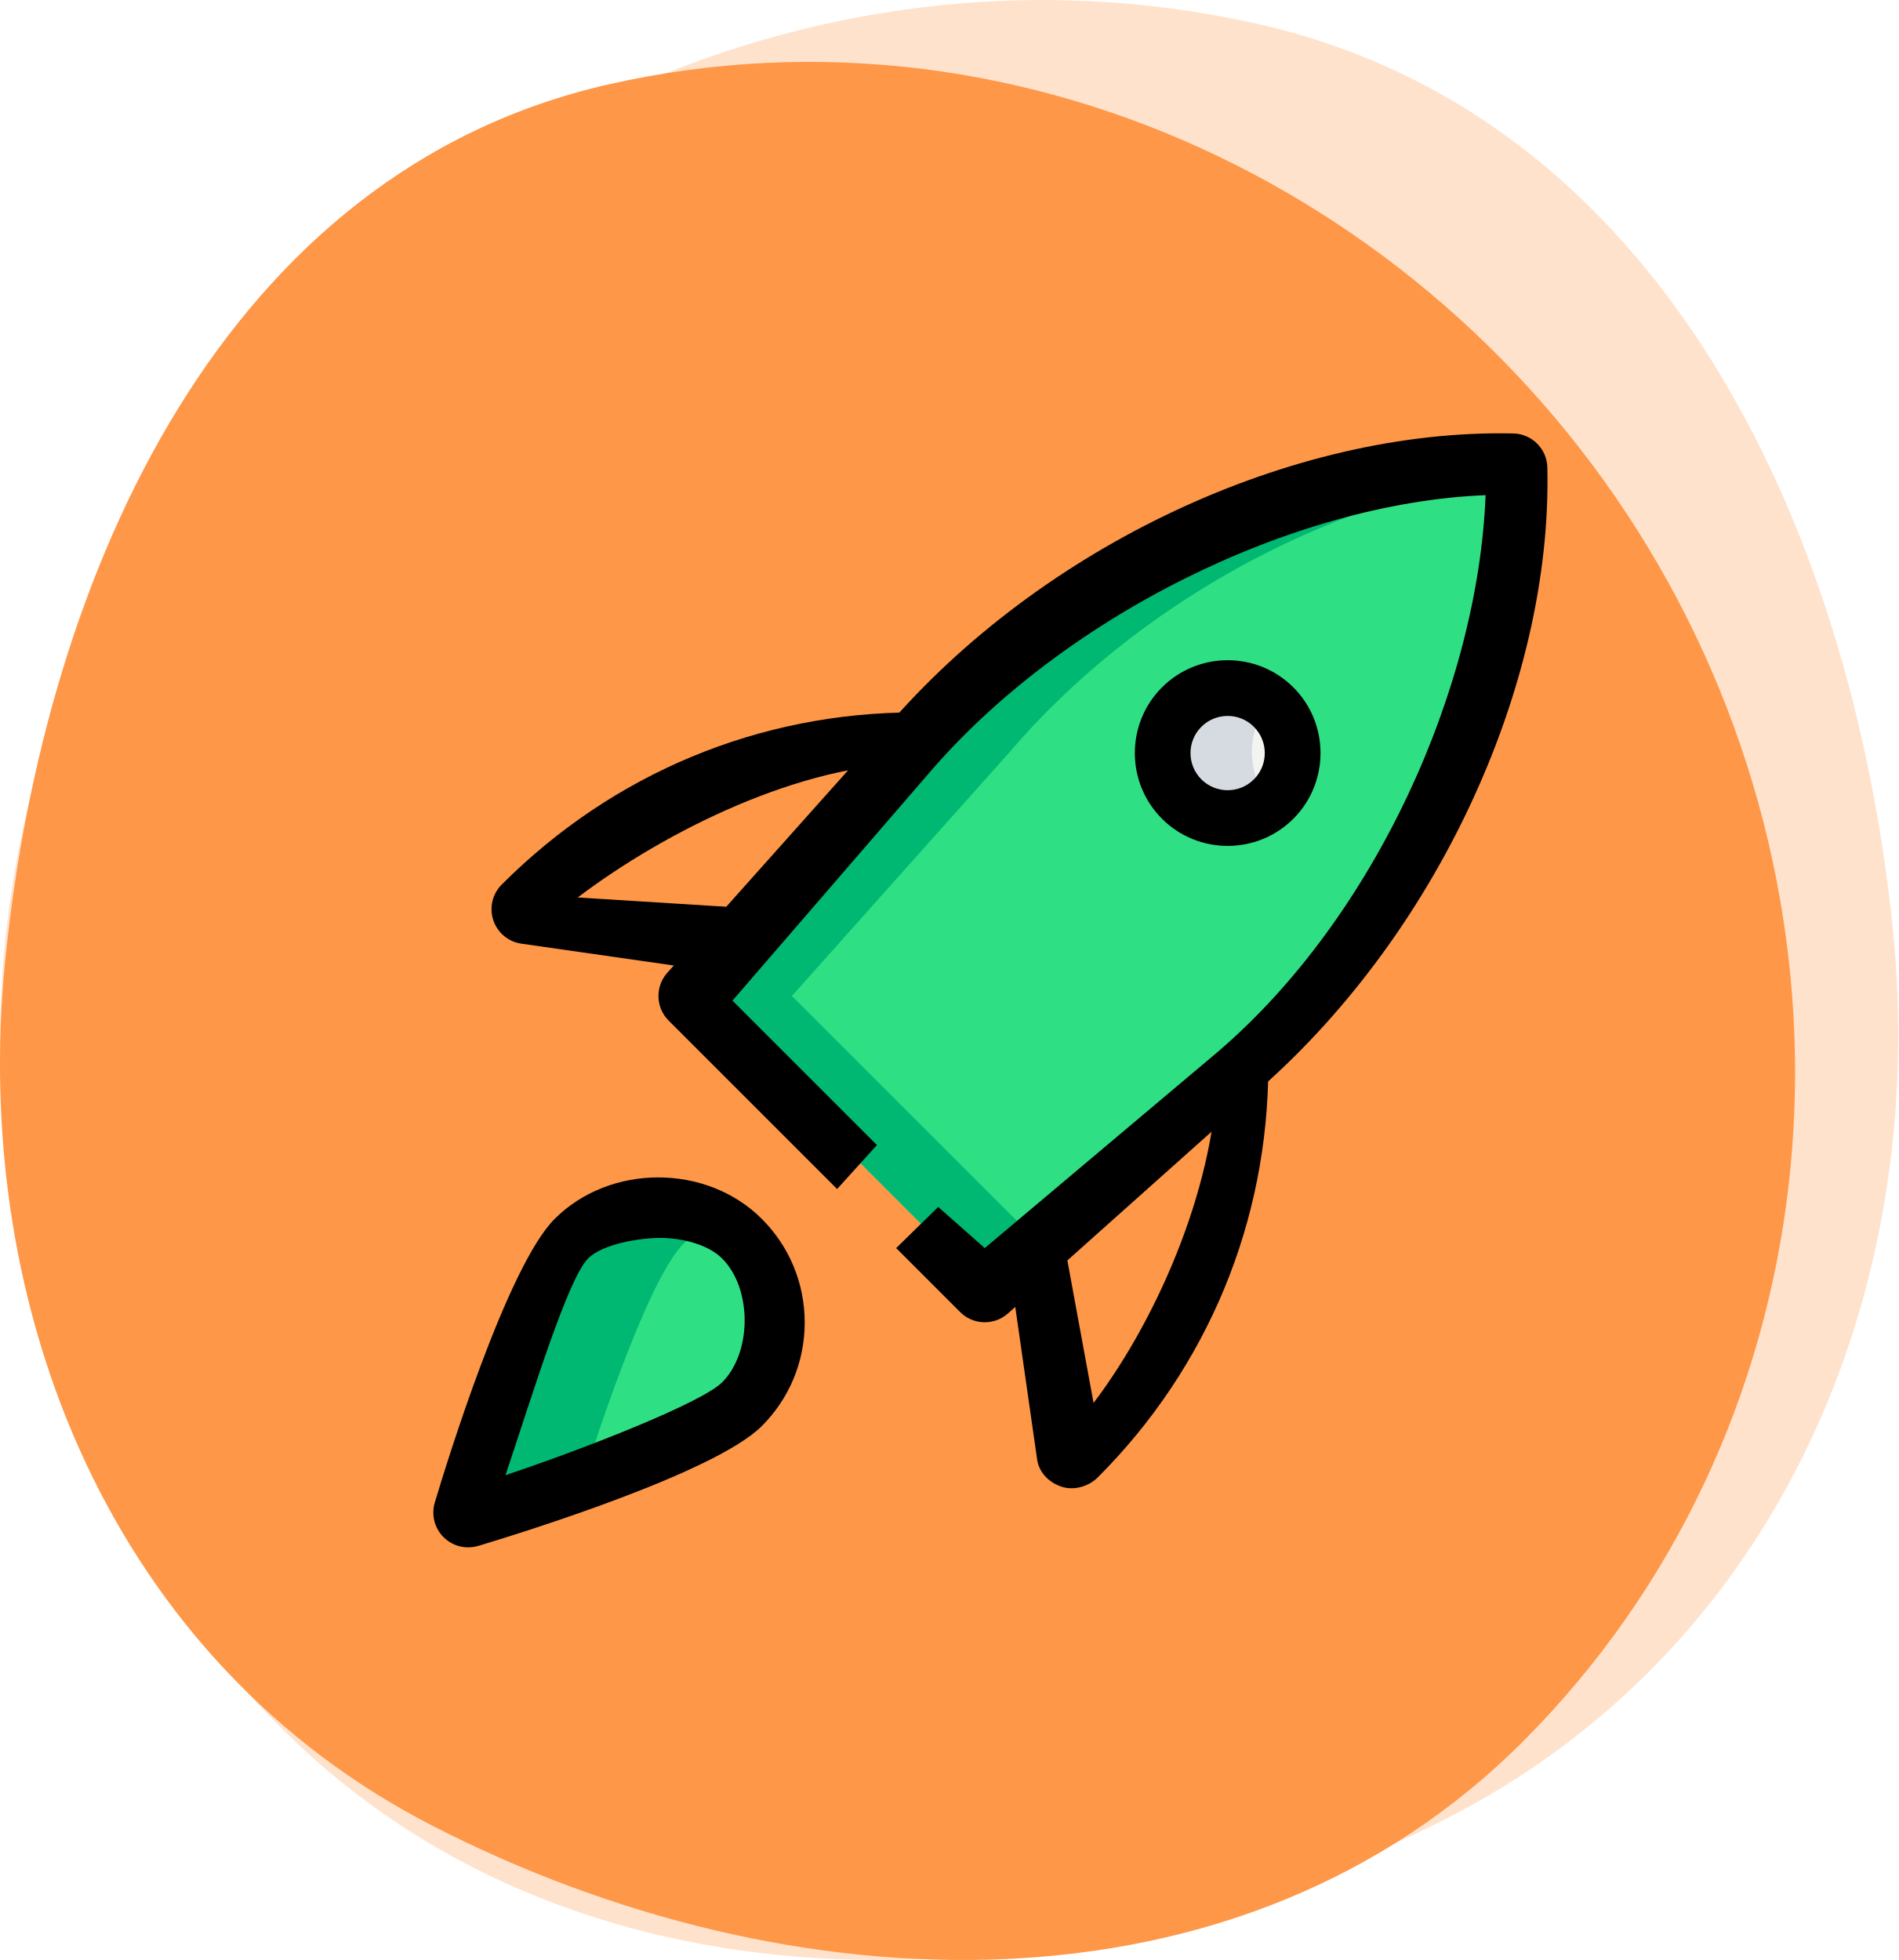
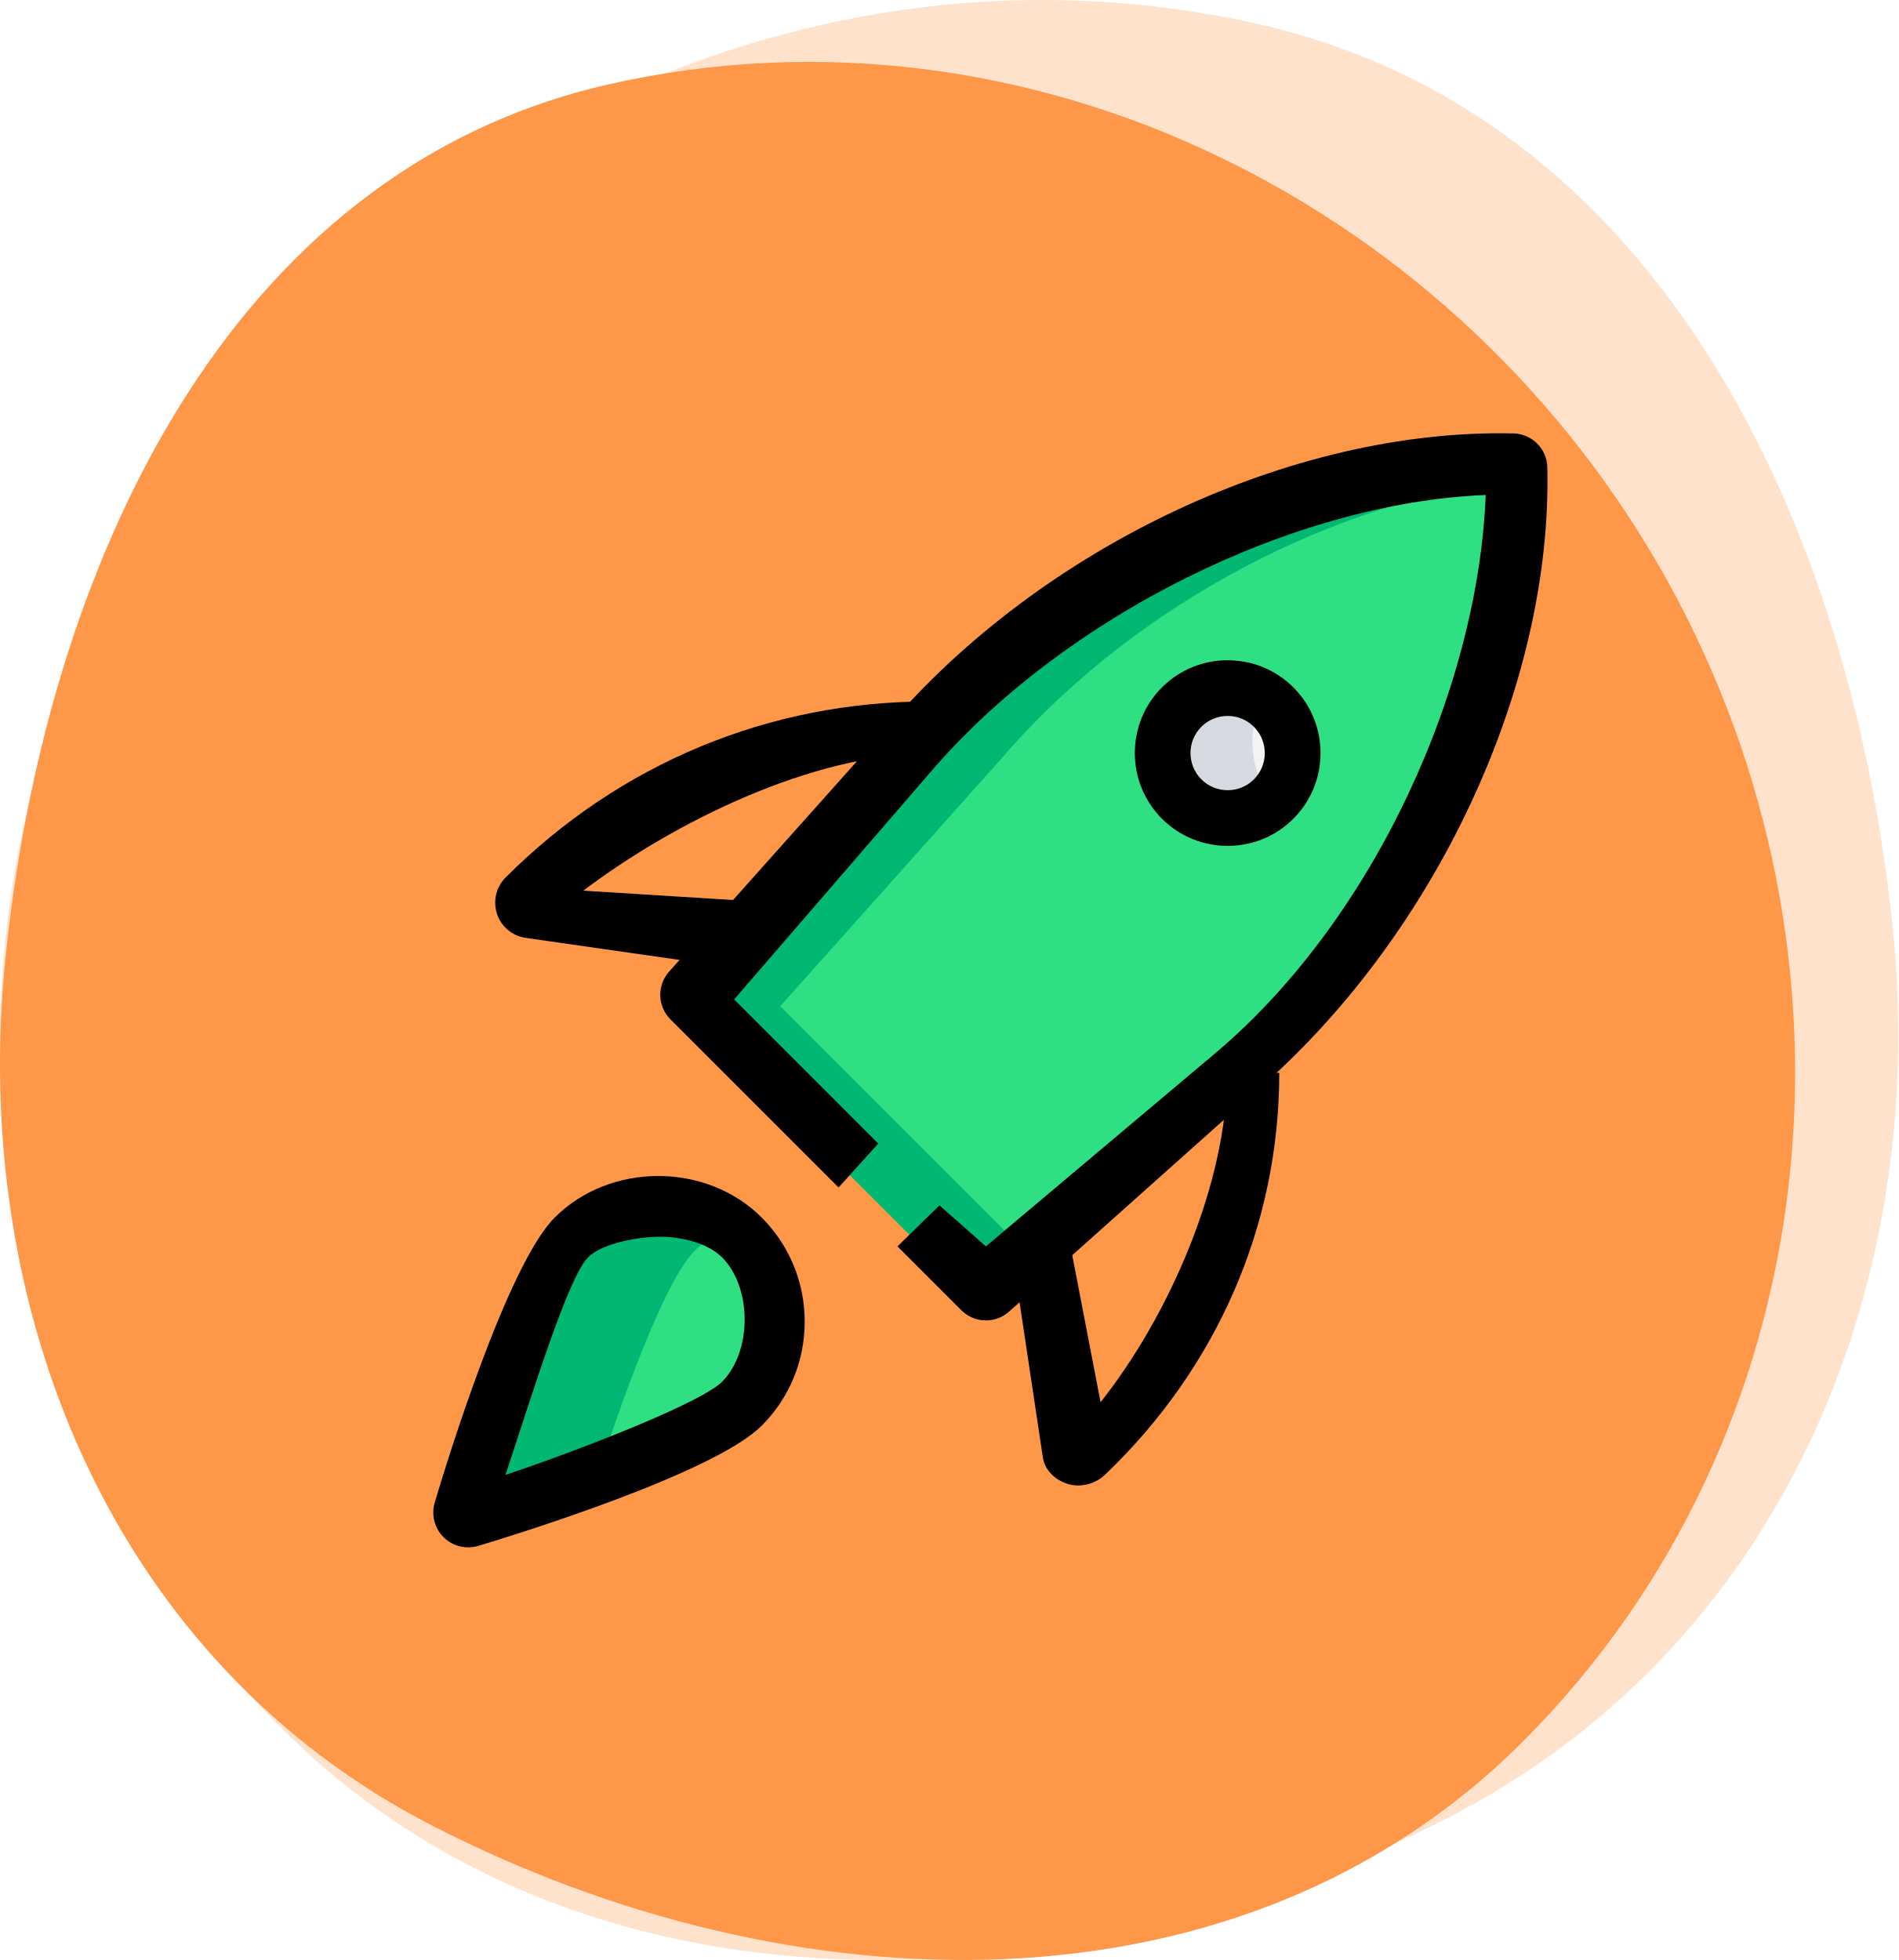
- <svg xmlns="http://www.w3.org/2000/svg" width="92" height="95" viewBox="0 0 92 95" fill="none">
-   <path opacity="0.2" d="M6.512 26.03C-4.17 44.887 -1.706 68.683 13.873 83.991C28.419 98.284 51.469 97.498 69.853 88.272C86.129 80.103 93.564 62.619 91.727 44.918C89.706 25.45 80.454 5.48 60.81 1.126C39.234 -3.656 17.177 7.201 6.512 26.03Z" fill="#FD6F00" />
-   <path d="M80.842 28.208C90.943 46.47 88.613 69.514 73.881 84.338C60.126 98.18 38.328 97.419 20.943 88.484C5.551 80.573 -1.479 63.642 0.259 46.499C2.169 27.646 10.918 8.307 29.495 4.09C49.898 -0.541 70.757 9.973 80.842 28.208Z" fill="#FE9747" />
-   <path d="M62.326 39.237C63.864 37.7 63.864 35.207 62.326 33.669C60.788 32.131 58.295 32.131 56.758 33.669C55.22 35.207 55.22 37.7 56.758 39.237C58.295 40.775 60.788 40.775 62.326 39.237Z" fill="#F3F3F1" />
-   <path d="M44.187 36.413L33.599 48.274L47.726 62.402L59.588 51.814C67.708 44.875 73.553 33.373 73.303 22.695C62.625 22.447 51.126 28.293 44.187 36.413ZM56.764 39.236C55.227 37.7 55.227 35.207 56.764 33.668C58.301 32.129 60.794 32.131 62.333 33.668C63.869 35.205 63.869 37.697 62.333 39.236C60.796 40.773 58.303 40.773 56.764 39.236Z" fill="#2FDF84" />
-   <path d="M35.726 67.928C33.613 70.04 22.688 73.312 22.688 73.312C22.688 73.312 25.959 62.386 28.072 60.273C30.184 58.161 33.613 58.161 35.726 60.273C37.841 62.386 37.841 65.813 35.726 67.928Z" fill="#2FDF84" />
-   <path d="M61.826 39.236C60.289 37.7 60.289 35.207 61.826 33.668C61.905 33.589 61.995 33.533 62.078 33.461C60.53 32.151 58.222 32.208 56.764 33.668C55.227 35.205 55.227 37.698 56.764 39.236C58.222 40.694 60.532 40.753 62.078 39.444C61.997 39.371 61.905 39.315 61.826 39.236Z" fill="#D5DBE1" />
-   <path d="M33.134 60.273C33.523 59.884 33.967 59.592 34.43 59.344C32.385 58.255 29.795 58.548 28.072 60.273C25.959 62.386 22.688 73.312 22.688 73.312C22.688 73.312 25.372 72.507 28.337 71.44C29.374 68.225 31.57 61.837 33.134 60.273Z" fill="#00B871" />
-   <path d="M38.38 48.274L48.968 36.413C54.879 29.496 64.099 24.245 73.301 22.99C73.299 22.893 73.308 22.794 73.306 22.695C62.627 22.447 51.126 28.29 44.187 36.41L33.599 48.272L47.726 62.4L50.253 60.145L38.38 48.274Z" fill="#00B871" />
-   <path d="M47.726 64.089C47.294 64.089 46.862 63.923 46.533 63.594L43.433 60.494L45.471 58.5L47.726 60.494L59 51C66.648 44.466 71.635 33.312 72 24C62.688 24.367 51.511 29.879 45 37.5L35.5 48.5L42.5 55.5L40.571 57.632L32.406 49.467C31.774 48.835 31.745 47.818 32.341 47.15L42.929 35.29C50.428 26.513 62.6 20.769 73.346 21.01C74.246 21.03 74.973 21.757 74.993 22.657C75.24 33.339 69.492 45.572 60.686 53.096L48.853 63.66C48.529 63.948 48.129 64.089 47.726 64.089Z" fill="black" />
-   <path d="M51.935 72.135C51.766 72.135 51.598 72.11 51.438 72.056C50.831 71.854 50.353 71.366 50.264 70.733L48.756 60.21L51.438 59.5L53 68C56.272 63.673 59 57.096 59 51.64H61.47C61.47 59.187 58.534 66.278 53.204 71.609C52.871 71.939 52.401 72.135 51.935 72.135Z" fill="black" />
-   <path d="M35.792 47.246L25.269 45.739C24.635 45.649 24.106 45.206 23.906 44.596C23.706 43.986 23.867 43.318 24.324 42.866C29.724 37.466 36.816 34.529 44.362 34.529V37C38.879 37 32.293 40.246 28 43.5L36 44L35.792 47.246Z" fill="black" />
-   <path d="M59.5 41C58.345 41 57.193 40.561 56.316 39.684C54.561 37.928 54.561 35.072 56.316 33.317C58.072 31.561 60.928 31.561 62.684 33.317C64.438 35.072 64.438 37.928 62.684 39.684C61.805 40.562 60.653 41 59.5 41ZM59.5 34.701C59.039 34.701 58.576 34.876 58.225 35.227C57.522 35.929 57.522 37.071 58.225 37.775C58.925 38.477 60.071 38.477 60.771 37.775C61.474 37.073 61.474 35.931 60.771 35.229C60.422 34.876 59.961 34.701 59.5 34.701Z" fill="black" />
-   <path d="M22.688 74.999C22.247 74.999 21.815 74.826 21.496 74.504C21.057 74.066 20.895 73.422 21.073 72.826C21.638 70.934 24.583 61.376 26.882 59.079C29.566 56.397 34.242 56.399 36.922 59.079C38.262 60.422 39 62.204 39 64.101C39 65.997 38.262 67.779 36.922 69.12C34.624 71.417 25.064 74.363 23.174 74.93C23.015 74.977 22.85 74.999 22.688 74.999ZM32 60C31.046 60 29.227 60.273 28.5 61C27.519 61.981 25.814 67.567 24.5 71.5C28.433 70.186 34.019 67.981 35 67C36.453 65.546 36.453 62.451 35 61C34.273 60.273 32.954 60 32 60Z" fill="black" />
+ <svg xmlns="http://www.w3.org/2000/svg" width="92px" height="95px" viewBox="0 0 92 95" version="1.1">
+   <g id="Page-1" stroke="none" stroke-width="1" fill="none" fill-rule="evenodd">
+     <g id="advantages_1" fill-rule="nonzero">
+       <path d="M6.512,26.03 C-4.17,44.887 -1.706,68.683 13.873,83.991 C28.419,98.284 51.469,97.498 69.853,88.272 C86.129,80.103 93.564,62.619 91.727,44.918 C89.706,25.449 80.454,5.48 60.81,1.126 C39.234,-3.656 17.177,7.201 6.512,26.03 Z" id="Path" fill="#FD6F00" opacity="0.2" />
+       <path d="M80.842,28.208 C90.943,46.47 88.613,69.514 73.881,84.338 C60.126,98.18 38.328,97.419 20.943,88.484 C5.551,80.573 -1.479,63.642 0.259,46.499 C2.169,27.646 10.918,8.307 29.495,4.09 C49.898,-0.541 70.757,9.973 80.842,28.208 Z" id="Path" fill="#FE9747" />
+       <path d="M62.828,38.828 C64.391,37.266 64.391,34.734 62.828,33.172 C61.266,31.609 58.734,31.609 57.172,33.172 C55.609,34.734 55.609,37.266 57.172,38.828 C58.734,40.391 61.266,40.391 62.828,38.828 Z" id="Path" fill="#F3F3F1" />
+       <path d="M43.665,36.824 L33,48.771 L47.23,63 L59.177,52.336 C67.356,45.347 73.244,33.763 72.992,23.008 C62.237,22.758 50.654,28.646 43.665,36.824 Z M56.333,39.668 C54.785,38.12 54.785,35.61 56.333,34.059 C57.881,32.509 60.392,32.512 61.942,34.059 C63.49,35.607 63.49,38.118 61.942,39.668 C60.394,41.216 57.883,41.216 56.333,39.668 Z" id="Shape" fill="#2FDF84" />
+       <path d="M35.373,68.477 C33.206,70.644 22,74 22,74 C22,74 25.355,62.793 27.522,60.625 C29.689,58.458 33.206,58.458 35.373,60.625 C37.542,62.793 37.542,66.308 35.373,68.477 Z" id="Path" fill="#2FDF84" />
+       <path d="M61.766,38.835 C60.34,37.271 60.34,34.732 61.766,33.165 C61.839,33.085 61.923,33.028 62,32.955 C60.564,31.621 58.422,31.679 57.069,33.165 C55.644,34.73 55.644,37.269 57.069,38.835 C58.422,40.32 60.566,40.38 62,39.046 C61.925,38.973 61.839,38.916 61.766,38.835 Z" id="Path" fill="#D5DBE1" />
+       <path d="M33.676,60.612 C34.073,60.212 34.526,59.912 35,59.658 C32.91,58.54 30.263,58.84 28.502,60.612 C26.343,62.781 23,74 23,74 C23,74 25.743,73.173 28.773,72.078 C29.833,68.776 32.078,62.218 33.676,60.612 Z" id="Path" fill="#00B871" />
+       <path d="M37.816,48.772 L48.483,36.825 C54.437,29.858 63.725,24.569 72.995,23.305 C72.993,23.207 73.002,23.107 73,23.008 C62.243,22.758 50.656,28.644 43.666,36.823 L33,48.77 L47.232,63 L49.777,60.729 L37.816,48.772 Z" id="Path" fill="#00B871" />
+       <path d="M47.781,64 C47.35,64 46.919,63.834 46.591,63.506 L43.497,60.412 L45.532,58.422 L47.781,60.412 L59.032,50.937 C66.664,44.416 71.642,33.285 72.005,23.992 C62.712,24.357 51.559,29.859 45.061,37.464 L35.581,48.442 L42.566,55.428 L40.641,57.556 L32.493,49.407 C31.862,48.776 31.833,47.761 32.428,47.094 L42.994,35.259 C50.478,26.5 62.625,20.767 73.349,21.007 C74.247,21.028 74.972,21.753 74.992,22.651 C75.239,33.312 69.503,45.52 60.714,53.029 L48.906,63.571 C48.583,63.859 48.183,64 47.781,64 Z" id="Path" fill="#000000" />
+       <path d="M52.251,72 C52.078,72 51.906,71.976 51.742,71.923 C51.121,71.726 50.633,71.249 50.541,70.632 L49,60.363 L51.742,59.67 L53.34,67.965 C56.684,63.742 59.474,57.324 59.474,52 L62,52 C62,59.364 58.998,66.285 53.548,71.486 C53.208,71.809 52.727,72 52.251,72 Z" id="Path" fill="#000000" />
+       <path d="M36.238,47 L25.48,45.459 C24.832,45.367 24.291,44.914 24.086,44.291 C23.882,43.667 24.047,42.984 24.514,42.522 C30.035,37.002 37.285,34 45,34 L45,36.525 C39.394,36.525 32.661,39.844 28.272,43.17 L36.451,43.681 L36.238,47 Z" id="Path" fill="#000000" />
+       <path d="M59.5,41 C58.345,41 57.193,40.561 56.316,39.684 C54.561,37.928 54.561,35.072 56.316,33.317 C58.072,31.561 60.928,31.561 62.684,33.317 C64.439,35.072 64.439,37.928 62.684,39.684 C61.805,40.562 60.653,41 59.5,41 Z M59.5,34.701 C59.039,34.701 58.576,34.876 58.225,35.227 C57.522,35.929 57.522,37.071 58.225,37.775 C58.925,38.477 60.071,38.477 60.772,37.775 C61.474,37.073 61.474,35.931 60.772,35.229 C60.422,34.876 59.961,34.701 59.5,34.701 Z" id="Shape" fill="#000000" />
+       <path d="M22.686,75 C22.245,75 21.813,74.826 21.494,74.503 C21.055,74.063 20.893,73.417 21.071,72.818 C21.636,70.919 24.581,61.324 26.881,59.018 C29.565,56.326 34.241,56.328 36.921,59.018 C38.262,60.367 39,62.156 39,64.059 C39,65.963 38.262,67.752 36.921,69.098 C34.624,71.404 25.063,74.361 23.173,74.93 C23.013,74.977 22.849,75 22.686,75 Z M31.999,59.943 C31.045,59.943 29.225,60.217 28.499,60.947 C27.518,61.932 25.812,67.539 24.498,71.487 C28.432,70.168 34.018,67.955 34.999,66.97 C36.453,65.511 36.453,62.404 34.999,60.947 C34.272,60.217 32.953,59.943 31.999,59.943 Z" id="Shape" fill="#000000" />
+     </g>
+   </g>
</svg>
